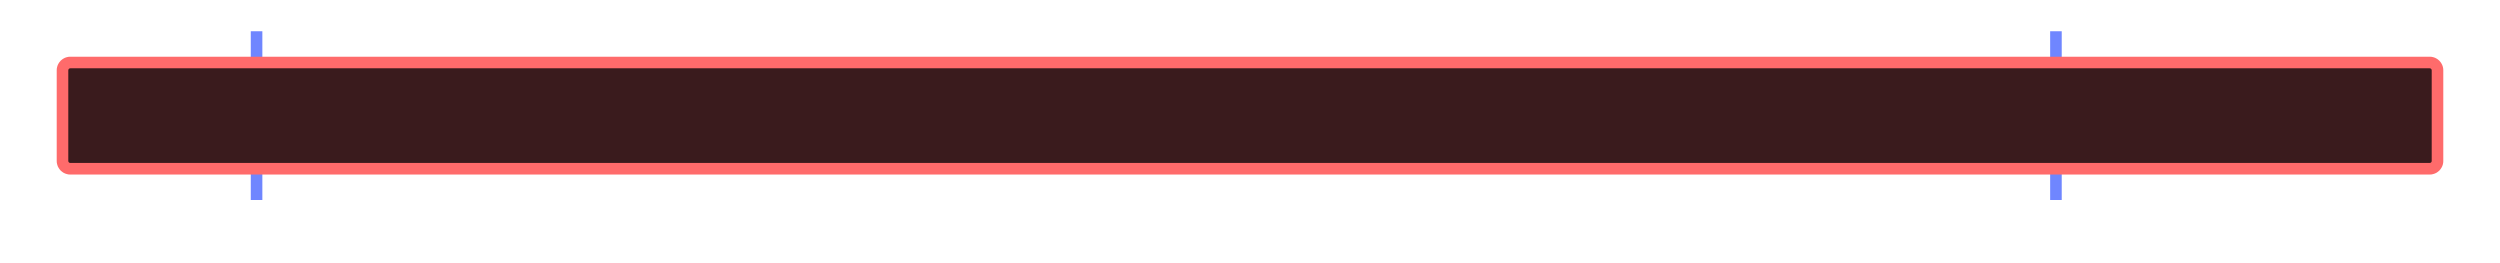
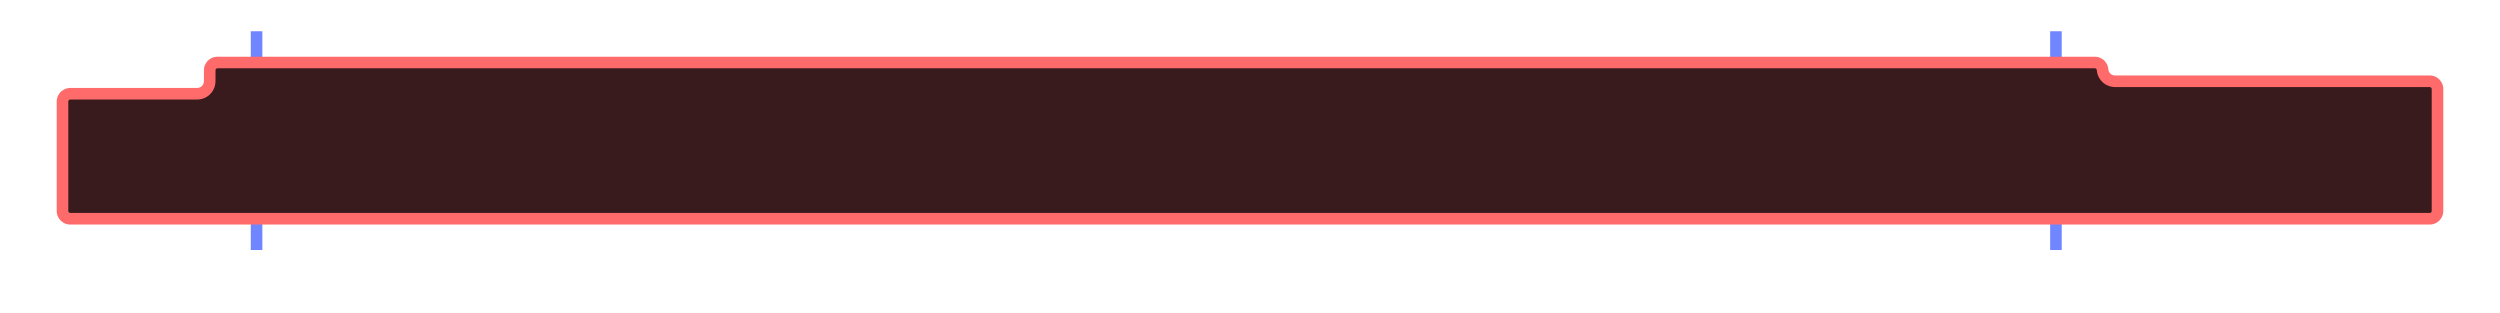
- <svg xmlns="http://www.w3.org/2000/svg" width="80mm" height="8.4mm" viewBox="0 0 80 8.4">
-   <path id="TOK-STRAIGHT-BEND__tip-4.0-4.4-bend-0" d="M 8.21,1 L 8.21,6.4" fill="none" stroke="#6f86ff" stroke-width="1.4" vector-effect="non-scaling-stroke" />
-   <path id="TOK-STRAIGHT-BEND__tip-4.0-4.4-bend-1" d="M 65.79,1 L 65.79,6.4" fill="none" stroke="#6f86ff" stroke-width="1.4" vector-effect="non-scaling-stroke" />
-   <path id="TOK-STRAIGHT-BEND__tip-4.0-4.4" d="M 2.25,2 L 2.217,2.002 L 2.185,2.009 L 2.154,2.019 L 2.125,2.034 L 2.098,2.052 L 2.073,2.073 L 2.052,2.098 L 2.034,2.125 L 2.019,2.154 L 2.009,2.185 L 2.002,2.217 L 2,2.25 L 2,5.15 L 2.002,5.183 L 2.009,5.215 L 2.019,5.246 L 2.034,5.275 L 2.052,5.302 L 2.073,5.327 L 2.098,5.348 L 2.125,5.367 L 2.154,5.381 L 2.185,5.391 L 2.217,5.398 L 2.25,5.4 L 77.75,5.4 L 77.783,5.398 L 77.815,5.391 L 77.846,5.381 L 77.875,5.367 L 77.902,5.348 L 77.927,5.327 L 77.948,5.302 L 77.966,5.275 L 77.981,5.246 L 77.992,5.215 L 77.998,5.183 L 78,5.15 L 78,2.25 L 77.998,2.217 L 77.992,2.185 L 77.981,2.154 L 77.966,2.125 L 77.948,2.098 L 77.927,2.073 L 77.902,2.052 L 77.875,2.034 L 77.846,2.019 L 77.815,2.009 L 77.783,2.002 L 77.75,2 Z" fill="#3a1b1d" stroke="#ff6b6b" stroke-width="1.4" vector-effect="non-scaling-stroke" />
+ <svg xmlns="http://www.w3.org/2000/svg" width="80mm" height="10mm" viewBox="0 0 80 10">
+   <path id="TOK-STRAIGHT-BEND__tip-4.0-4.4-bend-0" d="M 8.21,1 L 8.21,8" fill="none" stroke="#6f86ff" stroke-width="1.4" vector-effect="non-scaling-stroke" />
+   <path id="TOK-STRAIGHT-BEND__tip-4.0-4.4-bend-1" d="M 65.79,1 L 65.79,8" fill="none" stroke="#6f86ff" stroke-width="1.4" vector-effect="non-scaling-stroke" />
+   <path id="TOK-STRAIGHT-BEND__tip-4.0-4.4" d="M 2.25,3 L 2.217,3.002 L 2.185,3.009 L 2.154,3.019 L 2.125,3.034 L 2.098,3.052 L 2.073,3.073 L 2.052,3.098 L 2.034,3.125 L 2.019,3.154 L 2.009,3.185 L 2.002,3.217 L 2,3.25 L 2,6.75 L 2.002,6.783 L 2.009,6.815 L 2.019,6.846 L 2.034,6.875 L 2.052,6.902 L 2.073,6.927 L 2.098,6.948 L 2.125,6.966 L 2.154,6.981 L 2.185,6.992 L 2.217,6.998 L 2.25,7 L 77.75,7 L 77.783,6.998 L 77.815,6.992 L 77.846,6.981 L 77.875,6.966 L 77.902,6.948 L 77.927,6.927 L 77.948,6.902 L 77.966,6.875 L 77.981,6.846 L 77.992,6.815 L 77.998,6.783 L 78,6.75 L 78,2.85 L 77.998,2.817 L 77.992,2.785 L 77.981,2.754 L 77.966,2.725 L 77.948,2.698 L 77.927,2.673 L 77.902,2.652 L 77.875,2.634 L 77.846,2.619 L 77.815,2.608 L 77.783,2.602 L 77.75,2.6 L 67.676,2.6 L 67.62,2.595 L 67.585,2.588 L 67.535,2.572 L 67.473,2.542 L 67.443,2.522 L 67.403,2.488 L 67.358,2.437 L 67.33,2.393 L 67.314,2.36 L 67.292,2.296 L 67.278,2.2 L 67.269,2.167 L 67.255,2.135 L 67.237,2.106 L 67.216,2.08 L 67.191,2.056 L 67.163,2.037 L 67.132,2.021 L 67.1,2.009 L 67.067,2.002 L 67.033,2 L 6.96,2 L 6.927,2.002 L 6.895,2.009 L 6.864,2.019 L 6.835,2.034 L 6.808,2.052 L 6.783,2.073 L 6.762,2.098 L 6.744,2.125 L 6.729,2.154 L 6.718,2.185 L 6.712,2.217 L 6.71,2.604 L 6.705,2.66 L 6.694,2.711 L 6.682,2.745 L 6.66,2.793 L 6.632,2.837 L 6.598,2.877 L 6.56,2.912 L 6.517,2.942 L 6.47,2.966 L 6.405,2.988 L 6.354,2.997 L 6.306,3 Z" fill="#3a1b1d" stroke="#ff6b6b" stroke-width="1.4" vector-effect="non-scaling-stroke" />
</svg>
